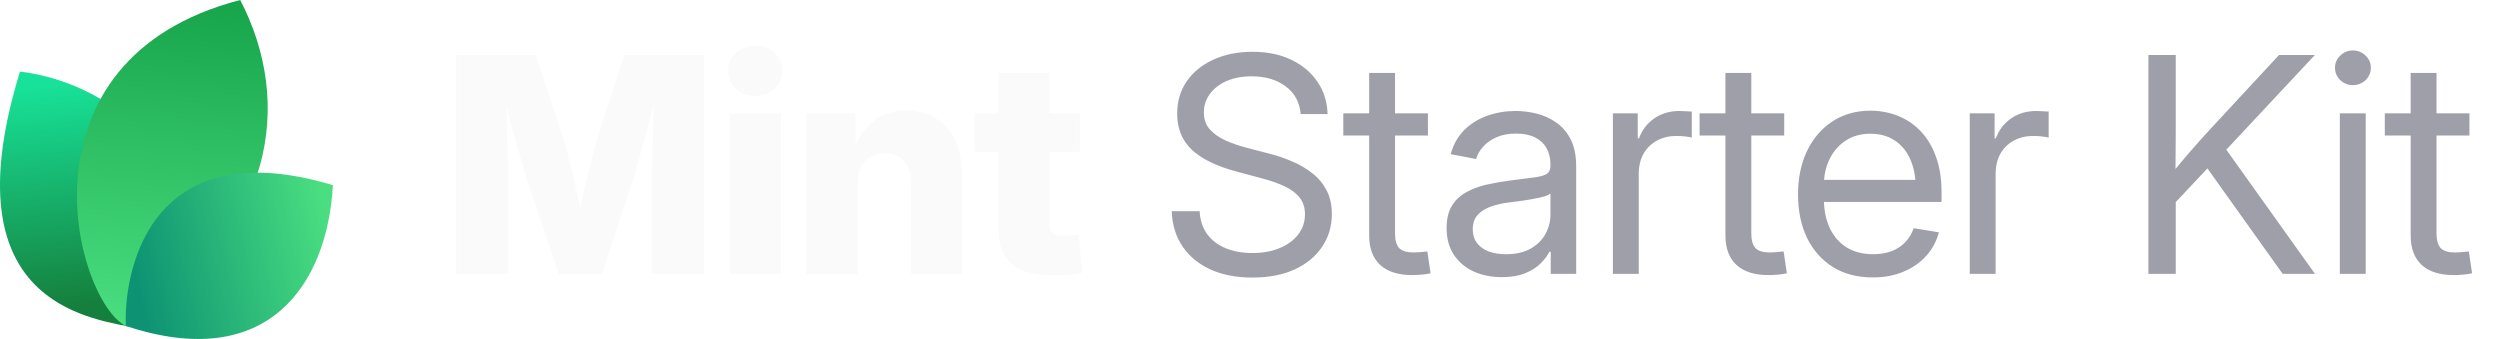
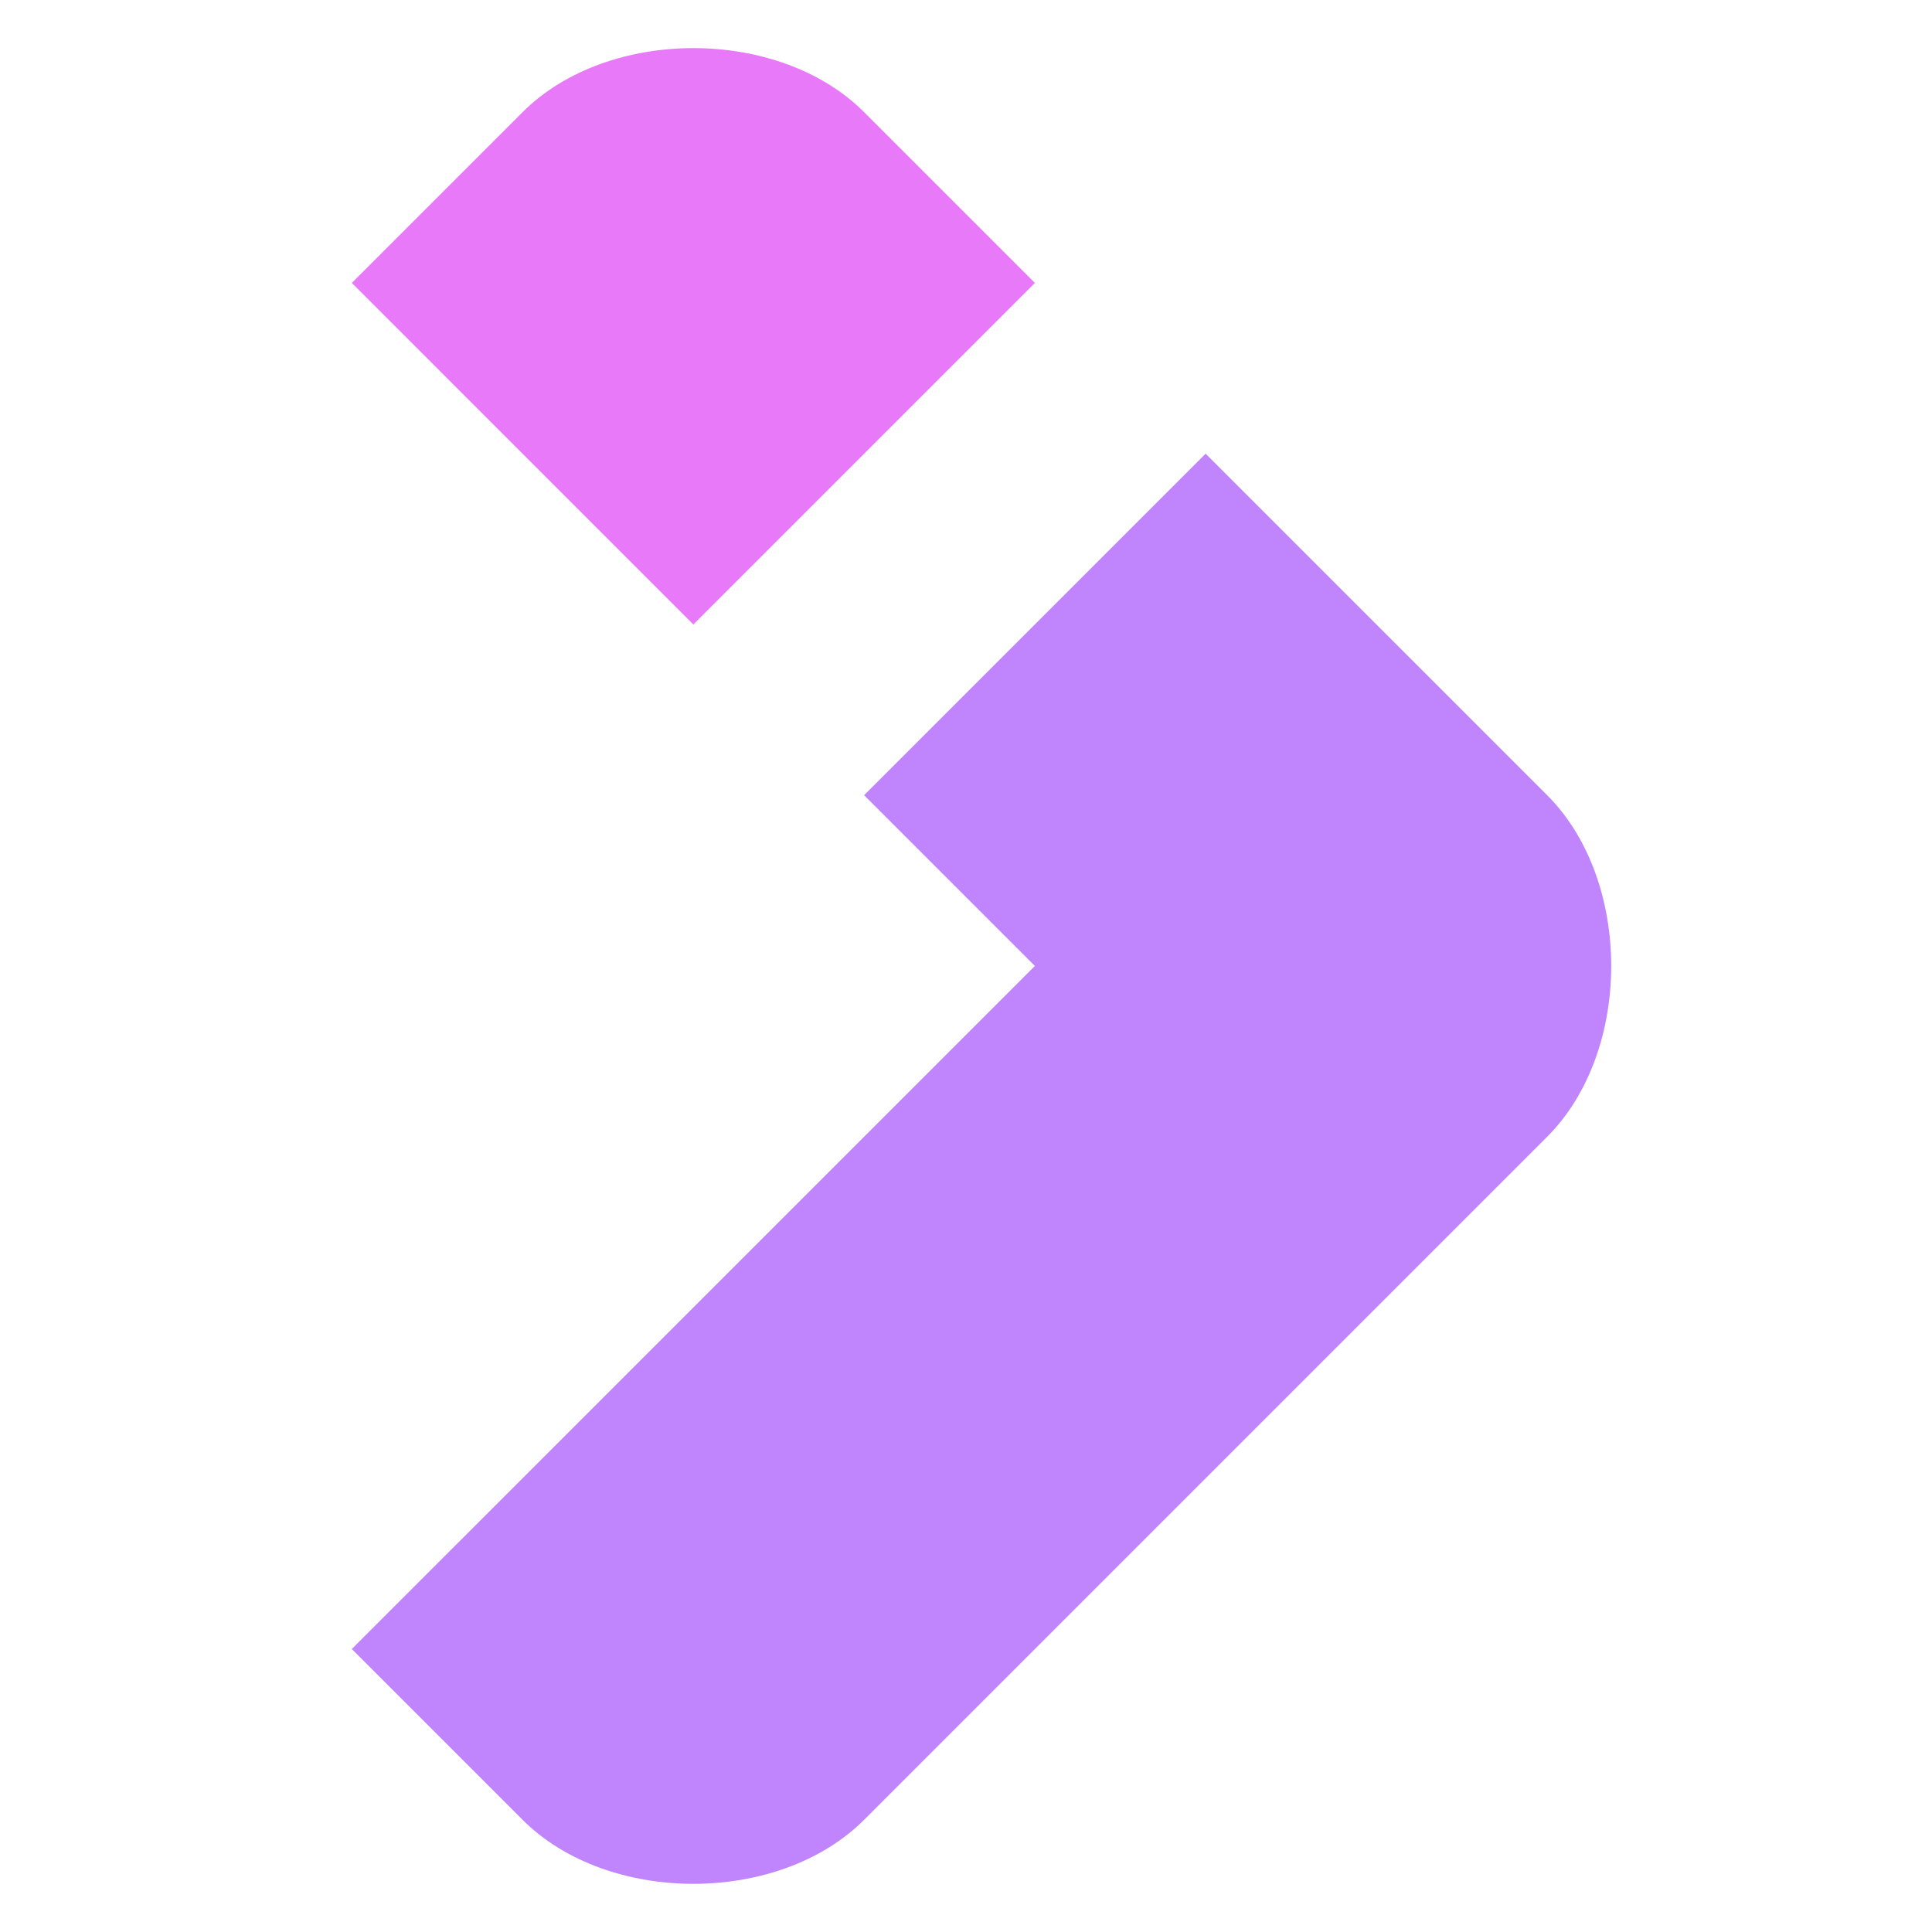
- <svg xmlns="http://www.w3.org/2000/svg" width="177" height="24" viewBox="0 0 177 24" fill="none">
-   <path d="M9.061 23.108C5.268 22.377 -3.391 20.627 1.417 5.064C9.634 6.099 16.973 14.064 9.061 23.108Z" fill="url(#paint0_linear_17557_2145)" />
-   <path d="M8.919 23.094C5.276 21.222 0.784 4.209 17.007 0C20.757 7.193 19.621 16.545 8.919 23.094Z" fill="url(#paint1_linear_17557_2145)" />
-   <path d="M8.914 23.079C8.735 19.882 10.159 9.085 23.57 13.111C23.181 20.123 18.984 26.418 8.914 23.079Z" fill="url(#paint2_linear_17557_2145)" />
-   <path d="M32.301 19.392V3.894H37.938L39.925 9.948C40.036 10.315 40.164 10.787 40.31 11.362C40.462 11.938 40.611 12.552 40.757 13.204C40.91 13.855 41.048 14.483 41.173 15.086C41.305 15.682 41.412 16.192 41.495 16.615H40.695C40.771 16.192 40.871 15.682 40.996 15.086C41.128 14.49 41.267 13.866 41.412 13.214C41.565 12.562 41.714 11.948 41.86 11.373C42.005 10.79 42.133 10.315 42.244 9.948L44.2 3.894H49.848V19.392H46.166V12.704C46.166 12.357 46.173 11.917 46.187 11.383C46.2 10.849 46.214 10.27 46.228 9.646C46.249 9.022 46.266 8.391 46.28 7.753C46.301 7.115 46.311 6.519 46.311 5.964H46.623C46.485 6.561 46.332 7.181 46.166 7.826C45.999 8.471 45.833 9.102 45.666 9.719C45.507 10.336 45.351 10.901 45.198 11.414C45.053 11.928 44.928 12.357 44.824 12.704L42.608 19.392H39.561L37.314 12.704C37.203 12.357 37.072 11.928 36.919 11.414C36.773 10.901 36.614 10.34 36.441 9.729C36.274 9.112 36.104 8.481 35.931 7.836C35.764 7.192 35.608 6.567 35.463 5.964H35.827C35.834 6.512 35.844 7.105 35.858 7.743C35.872 8.374 35.886 9.005 35.9 9.636C35.92 10.26 35.938 10.839 35.952 11.373C35.965 11.907 35.972 12.351 35.972 12.704V19.392H32.301ZM51.668 19.392V8.024H55.288V19.392H51.668ZM53.468 6.786C52.927 6.786 52.473 6.616 52.105 6.276C51.738 5.93 51.554 5.507 51.554 5.007C51.554 4.508 51.738 4.088 52.105 3.749C52.473 3.409 52.927 3.239 53.468 3.239C54.009 3.239 54.463 3.409 54.83 3.749C55.198 4.082 55.382 4.501 55.382 5.007C55.382 5.507 55.198 5.93 54.83 6.276C54.463 6.616 54.009 6.786 53.468 6.786ZM60.708 13.027V19.392H57.088V8.024H60.551L60.593 10.967H60.281C60.593 10.024 61.061 9.268 61.685 8.7C62.309 8.124 63.138 7.836 64.171 7.836C64.975 7.836 65.672 8.017 66.262 8.377C66.851 8.731 67.302 9.234 67.614 9.885C67.933 10.537 68.092 11.307 68.092 12.194V19.392H64.483V12.912C64.483 12.26 64.32 11.754 63.994 11.394C63.675 11.033 63.221 10.853 62.632 10.853C62.25 10.853 61.914 10.936 61.623 11.102C61.332 11.269 61.106 11.515 60.947 11.841C60.787 12.16 60.708 12.555 60.708 13.027ZM76.456 8.024V10.749H69.008V8.024H76.456ZM70.683 5.163H74.292V15.783C74.292 16.102 74.361 16.334 74.5 16.48C74.646 16.625 74.899 16.698 75.259 16.698C75.405 16.698 75.596 16.688 75.831 16.667C76.074 16.646 76.251 16.629 76.362 16.615L76.632 19.309C76.313 19.378 75.963 19.427 75.582 19.455C75.207 19.482 74.836 19.496 74.469 19.496C73.2 19.496 72.25 19.222 71.619 18.674C70.995 18.127 70.683 17.308 70.683 16.22V5.163Z" fill="#FAFAFA" />
-   <path d="M88.667 19.652C87.523 19.652 86.528 19.458 85.682 19.07C84.843 18.681 84.188 18.137 83.716 17.437C83.245 16.736 82.992 15.908 82.957 14.951H84.933C84.968 15.596 85.148 16.14 85.474 16.584C85.8 17.021 86.24 17.354 86.795 17.582C87.35 17.804 87.974 17.915 88.667 17.915C89.388 17.915 90.026 17.801 90.581 17.572C91.143 17.343 91.583 17.024 91.902 16.615C92.228 16.199 92.391 15.717 92.391 15.169C92.391 14.698 92.266 14.306 92.017 13.994C91.767 13.675 91.413 13.408 90.956 13.193C90.498 12.978 89.954 12.787 89.323 12.621L87.502 12.132C86.123 11.765 85.082 11.255 84.382 10.603C83.689 9.944 83.342 9.095 83.342 8.055C83.342 7.174 83.571 6.404 84.028 5.746C84.486 5.087 85.117 4.577 85.921 4.217C86.726 3.849 87.645 3.666 88.678 3.666C89.718 3.666 90.63 3.853 91.413 4.227C92.204 4.602 92.824 5.122 93.275 5.787C93.726 6.446 93.965 7.209 93.993 8.076H92.089C92.013 7.23 91.656 6.574 91.018 6.11C90.387 5.638 89.586 5.403 88.615 5.403C87.95 5.403 87.36 5.513 86.847 5.735C86.341 5.957 85.946 6.262 85.661 6.651C85.377 7.032 85.235 7.469 85.235 7.961C85.235 8.447 85.377 8.849 85.661 9.168C85.946 9.48 86.317 9.74 86.774 9.948C87.232 10.149 87.724 10.319 88.251 10.457L89.884 10.884C90.439 11.023 90.977 11.206 91.496 11.435C92.023 11.657 92.495 11.934 92.911 12.267C93.334 12.593 93.67 12.995 93.92 13.474C94.17 13.945 94.294 14.504 94.294 15.149C94.294 16.015 94.066 16.788 93.608 17.468C93.157 18.148 92.512 18.681 91.673 19.07C90.834 19.458 89.832 19.652 88.667 19.652ZM101.097 8.024V9.594H95.106V8.024H101.097ZM96.937 5.163H98.767V16.521C98.767 17 98.865 17.347 99.059 17.562C99.26 17.77 99.6 17.874 100.078 17.874C100.21 17.874 100.366 17.867 100.546 17.853C100.733 17.832 100.903 17.815 101.056 17.801L101.285 19.351C101.097 19.392 100.886 19.423 100.65 19.444C100.414 19.465 100.189 19.475 99.974 19.475C98.996 19.475 98.244 19.236 97.717 18.758C97.197 18.272 96.937 17.579 96.937 16.677V5.163ZM106.33 19.621C105.595 19.621 104.932 19.489 104.343 19.226C103.754 18.955 103.285 18.564 102.939 18.05C102.592 17.53 102.419 16.896 102.419 16.147C102.419 15.495 102.547 14.965 102.804 14.556C103.06 14.146 103.403 13.828 103.833 13.599C104.263 13.363 104.742 13.186 105.269 13.068C105.796 12.95 106.333 12.857 106.881 12.787C107.574 12.69 108.132 12.617 108.555 12.569C108.978 12.52 109.287 12.441 109.481 12.33C109.675 12.212 109.772 12.014 109.772 11.737V11.654C109.772 11.203 109.679 10.815 109.492 10.489C109.311 10.163 109.041 9.91 108.68 9.729C108.32 9.549 107.872 9.459 107.338 9.459C106.805 9.459 106.34 9.546 105.945 9.719C105.556 9.892 105.241 10.118 104.998 10.395C104.755 10.665 104.593 10.953 104.509 11.258L102.71 10.915C102.897 10.222 103.22 9.65 103.677 9.199C104.135 8.748 104.679 8.412 105.31 8.19C105.941 7.968 106.607 7.857 107.307 7.857C107.8 7.857 108.295 7.92 108.795 8.044C109.301 8.169 109.765 8.381 110.188 8.679C110.611 8.97 110.951 9.369 111.208 9.875C111.464 10.374 111.593 11.005 111.593 11.768V19.392H109.793V17.822H109.7C109.568 18.085 109.363 18.359 109.086 18.643C108.809 18.921 108.444 19.153 107.994 19.34C107.543 19.527 106.988 19.621 106.33 19.621ZM106.621 17.998C107.321 17.998 107.904 17.867 108.368 17.603C108.84 17.333 109.19 16.986 109.419 16.563C109.654 16.133 109.772 15.682 109.772 15.211V13.692C109.703 13.769 109.554 13.841 109.325 13.911C109.096 13.973 108.829 14.032 108.524 14.088C108.226 14.143 107.921 14.192 107.609 14.233C107.304 14.275 107.033 14.309 106.798 14.337C106.354 14.393 105.938 14.49 105.549 14.628C105.168 14.76 104.86 14.954 104.624 15.211C104.388 15.467 104.27 15.811 104.27 16.241C104.27 16.615 104.367 16.934 104.561 17.198C104.762 17.461 105.04 17.662 105.393 17.801C105.747 17.933 106.156 17.998 106.621 17.998ZM114.193 19.392V8.024H115.951V9.792H116.045C116.253 9.209 116.61 8.741 117.116 8.388C117.622 8.034 118.219 7.857 118.905 7.857C119.058 7.857 119.217 7.864 119.384 7.878C119.55 7.885 119.682 7.892 119.779 7.899V9.74C119.716 9.719 119.578 9.695 119.363 9.667C119.155 9.639 118.922 9.625 118.666 9.625C118.174 9.625 117.726 9.733 117.324 9.948C116.922 10.163 116.603 10.471 116.367 10.874C116.138 11.276 116.024 11.758 116.024 12.319V19.392H114.193ZM126.322 8.024V9.594H120.33V8.024H126.322ZM122.161 5.163H123.992V16.521C123.992 17 124.089 17.347 124.283 17.562C124.484 17.77 124.824 17.874 125.302 17.874C125.434 17.874 125.59 17.867 125.77 17.853C125.958 17.832 126.127 17.815 126.28 17.801L126.509 19.351C126.322 19.392 126.11 19.423 125.874 19.444C125.639 19.465 125.413 19.475 125.198 19.475C124.221 19.475 123.468 19.236 122.941 18.758C122.421 18.272 122.161 17.579 122.161 16.677V5.163ZM132.604 19.642C131.502 19.642 130.555 19.396 129.765 18.903C128.974 18.404 128.364 17.714 127.934 16.834C127.511 15.946 127.3 14.927 127.3 13.775C127.3 12.611 127.511 11.584 127.934 10.697C128.364 9.802 128.964 9.102 129.734 8.596C130.51 8.089 131.408 7.836 132.428 7.836C133.1 7.836 133.738 7.954 134.341 8.19C134.952 8.426 135.489 8.783 135.954 9.261C136.425 9.74 136.793 10.343 137.056 11.071C137.327 11.792 137.462 12.645 137.462 13.63V14.296H128.433V12.735H136.463L135.631 13.297C135.631 12.541 135.506 11.876 135.257 11.3C135.007 10.725 134.643 10.277 134.165 9.958C133.686 9.632 133.107 9.469 132.428 9.469C131.748 9.469 131.162 9.632 130.67 9.958C130.177 10.284 129.796 10.725 129.526 11.279C129.262 11.827 129.13 12.441 129.13 13.12V14.046C129.13 14.864 129.273 15.572 129.557 16.168C129.841 16.757 130.243 17.211 130.763 17.53C131.283 17.842 131.901 17.998 132.615 17.998C133.093 17.998 133.523 17.929 133.905 17.79C134.293 17.645 134.619 17.433 134.882 17.156C135.153 16.879 135.354 16.546 135.486 16.157L137.275 16.449C137.108 17.08 136.81 17.634 136.38 18.113C135.95 18.591 135.413 18.966 134.768 19.236C134.123 19.507 133.402 19.642 132.604 19.642ZM139.459 19.392V8.024H141.217V9.792H141.311C141.519 9.209 141.876 8.741 142.382 8.388C142.888 8.034 143.485 7.857 144.171 7.857C144.324 7.857 144.483 7.864 144.649 7.878C144.816 7.885 144.948 7.892 145.045 7.899V9.74C144.982 9.719 144.844 9.695 144.629 9.667C144.421 9.639 144.188 9.625 143.932 9.625C143.439 9.625 142.992 9.733 142.59 9.948C142.188 10.163 141.869 10.471 141.633 10.874C141.404 11.276 141.29 11.758 141.29 12.319V19.392H139.459ZM153.429 14.961V12.715C153.783 12.257 154.136 11.82 154.49 11.404C154.844 10.981 155.204 10.565 155.572 10.156C155.939 9.74 156.314 9.327 156.695 8.918L161.355 3.894H163.893L157.277 10.967H157.184L153.429 14.961ZM152.108 19.392V3.894H154.043V9.241L154.022 12.559L154.043 13.505V19.392H152.108ZM161.615 19.392L155.967 11.477L157.173 9.969L163.903 19.392H161.615ZM165.661 19.392V8.024H167.492V19.392H165.661ZM166.587 6.027C166.24 6.027 165.942 5.909 165.692 5.673C165.443 5.43 165.318 5.139 165.318 4.799C165.318 4.459 165.443 4.172 165.692 3.936C165.942 3.693 166.24 3.572 166.587 3.572C166.934 3.572 167.232 3.693 167.482 3.936C167.731 4.172 167.856 4.459 167.856 4.799C167.856 5.139 167.731 5.43 167.482 5.673C167.232 5.909 166.934 6.027 166.587 6.027ZM174.836 8.024V9.594H168.844V8.024H174.836ZM170.675 5.163H172.506V16.521C172.506 17 172.603 17.347 172.797 17.562C172.998 17.77 173.338 17.874 173.816 17.874C173.948 17.874 174.104 17.867 174.284 17.853C174.472 17.832 174.641 17.815 174.794 17.801L175.023 19.351C174.836 19.392 174.624 19.423 174.388 19.444C174.153 19.465 173.927 19.475 173.712 19.475C172.735 19.475 171.982 19.236 171.455 18.758C170.935 18.272 170.675 17.579 170.675 16.677V5.163Z" fill="#9F9FA9" />
-   <defs>
-     <linearGradient id="paint0_linear_17557_2145" x1="3.776" y1="5.916" x2="5.232" y2="21.559" gradientUnits="userSpaceOnUse">
-       <stop stop-color="#18E299" />
-       <stop offset="1" stop-color="#15803D" />
-     </linearGradient>
-     <linearGradient id="paint1_linear_17557_2145" x1="12.171" y1="-0.718" x2="10.19" y2="22.983" gradientUnits="userSpaceOnUse">
-       <stop stop-color="#16A34A" />
-       <stop offset="1" stop-color="#4ADE80" />
-     </linearGradient>
-     <linearGradient id="paint2_linear_17557_2145" x1="23.133" y1="15.353" x2="9.338" y2="18.52" gradientUnits="userSpaceOnUse">
-       <stop stop-color="#4ADE80" />
-       <stop offset="1" stop-color="#0D9373" />
-     </linearGradient>
-   </defs>
+ <svg xmlns="http://www.w3.org/2000/svg" width="64" height="64" viewBox="0 0 64 64" fill="none">
+   <path d="M34.282 31.999L11.654 54.626L17.311 60.283C20.139 63.111 25.796 63.111 28.625 60.283L51.252 37.656C54.08 34.828 54.08 29.171 51.252 26.342L39.938 15.029L28.625 26.342L34.282 31.999Z" fill="#C084FC" />
+   <path d="M11.655 9.372L17.312 3.715C20.14 0.887 25.797 0.887 28.625 3.715L34.282 9.372L22.968 20.686L11.655 9.372Z" fill="#E879F9" />
</svg>
